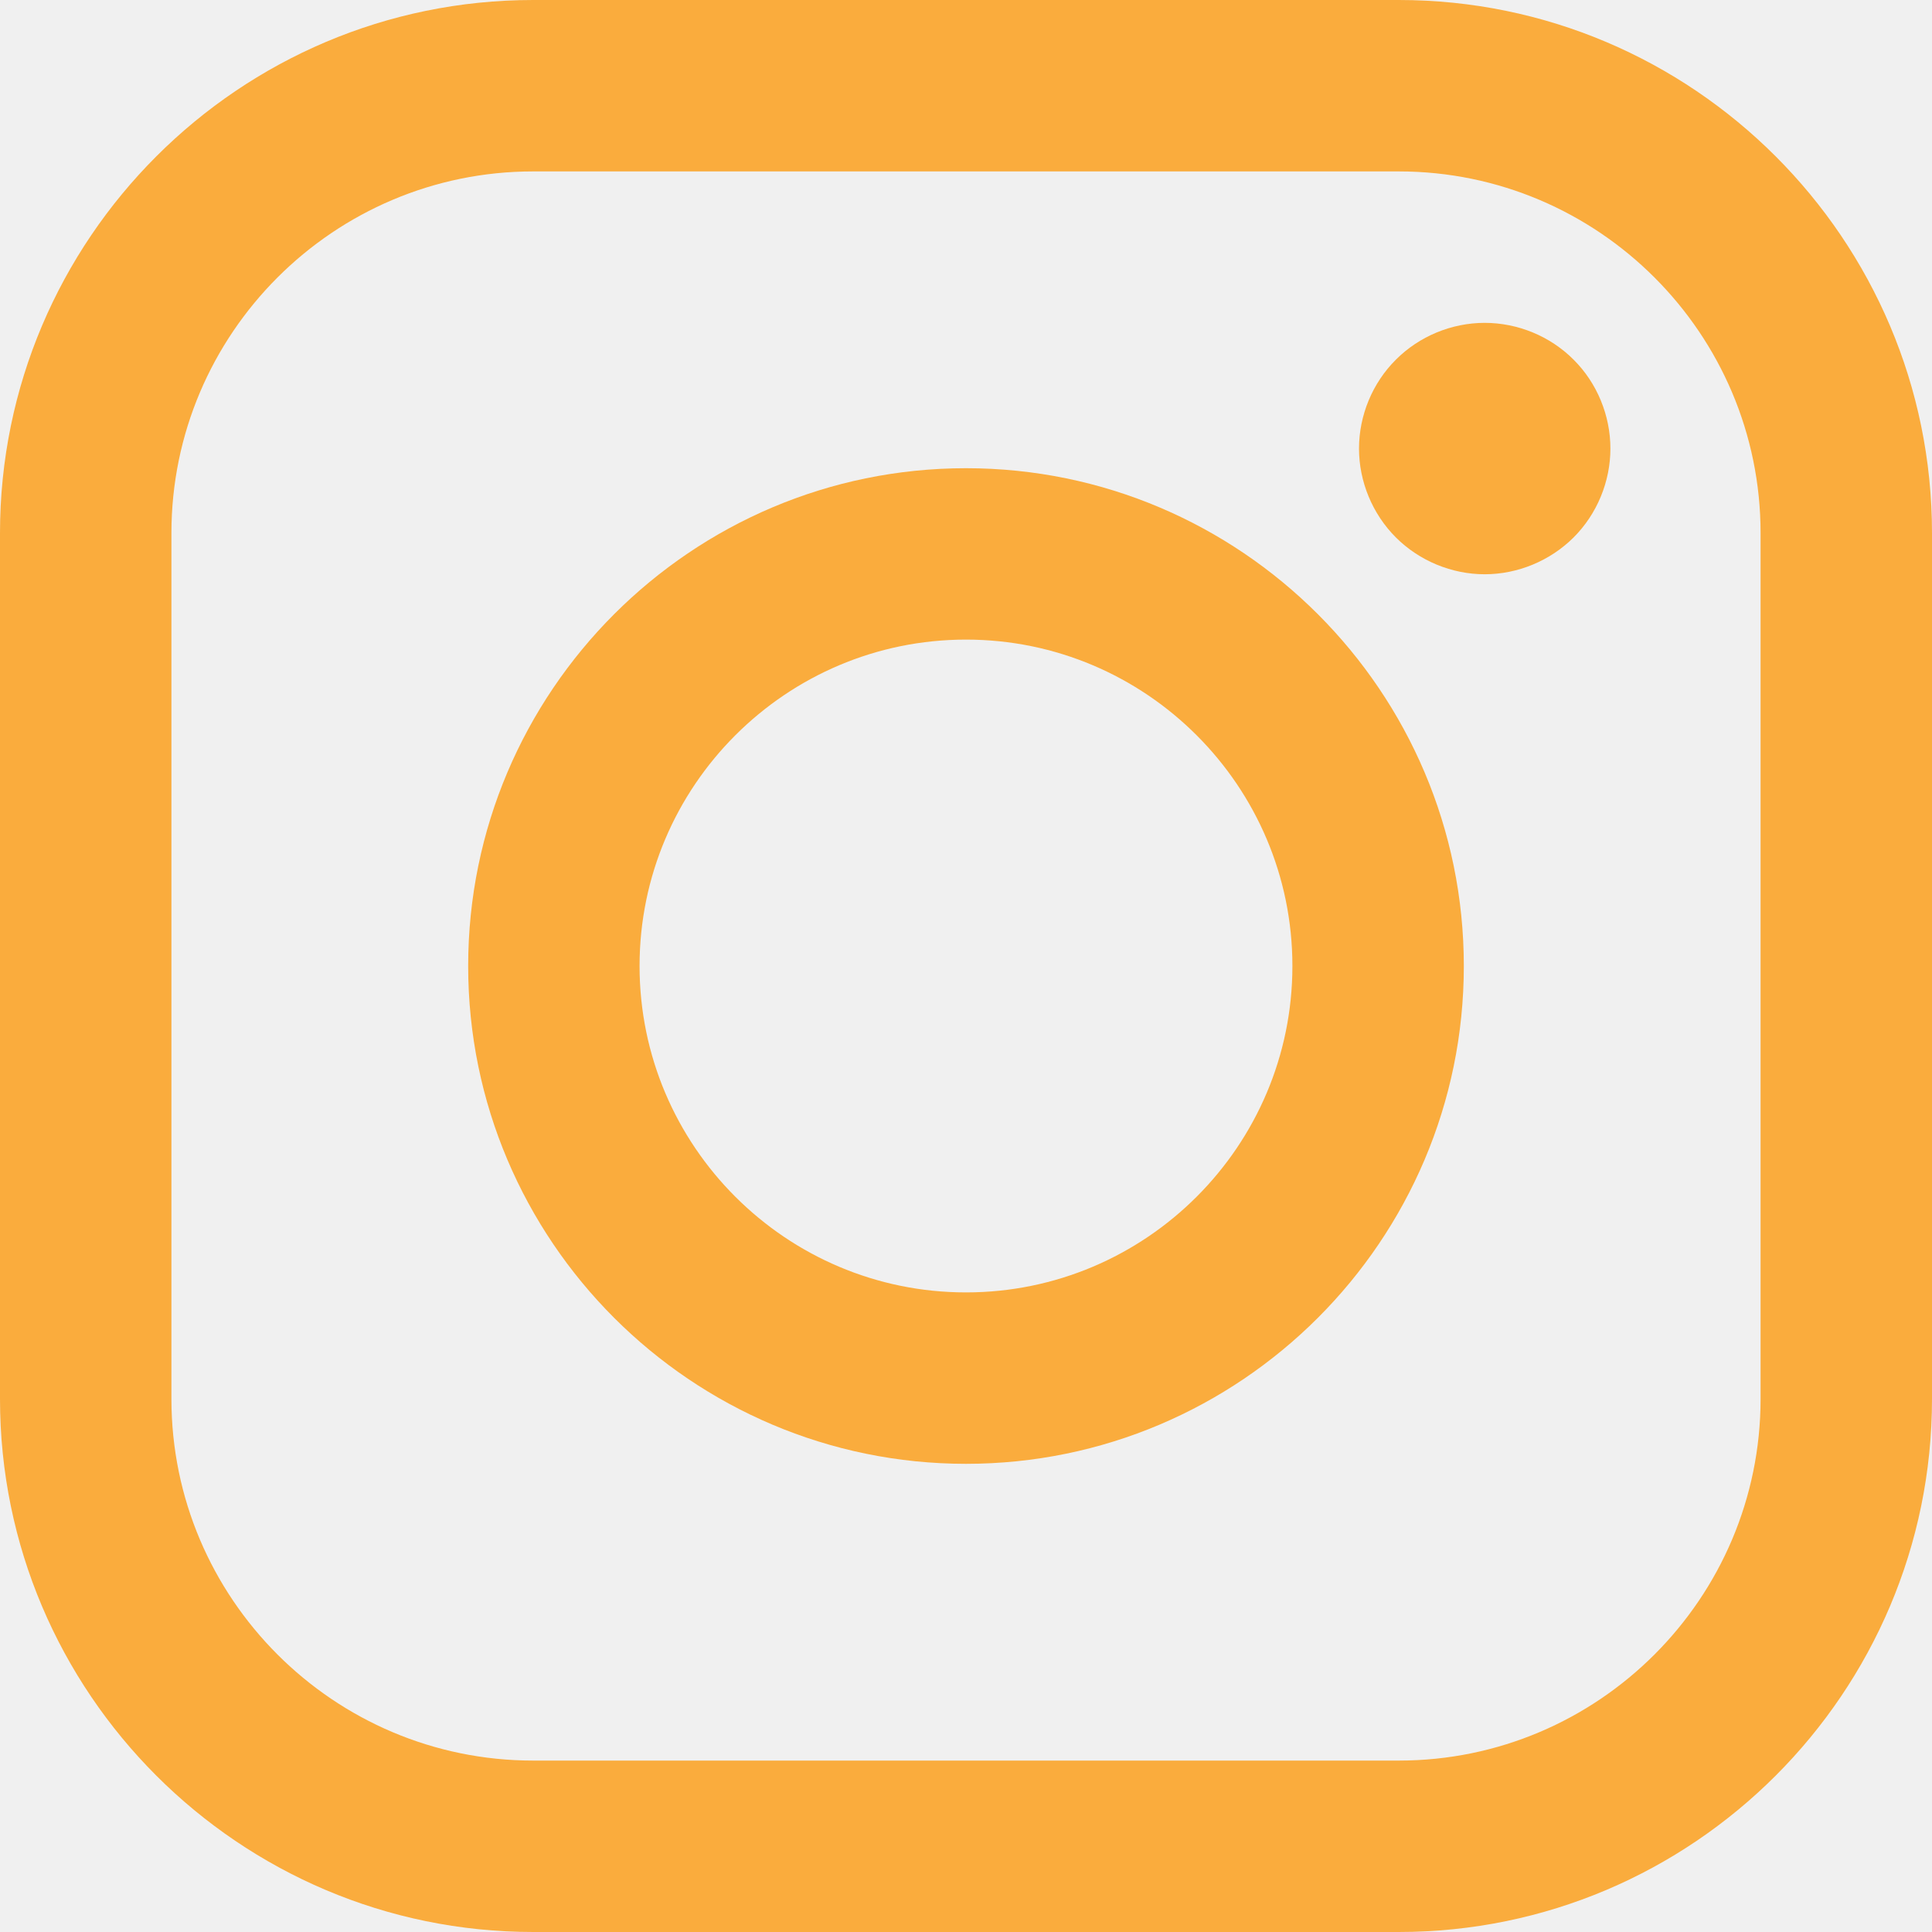
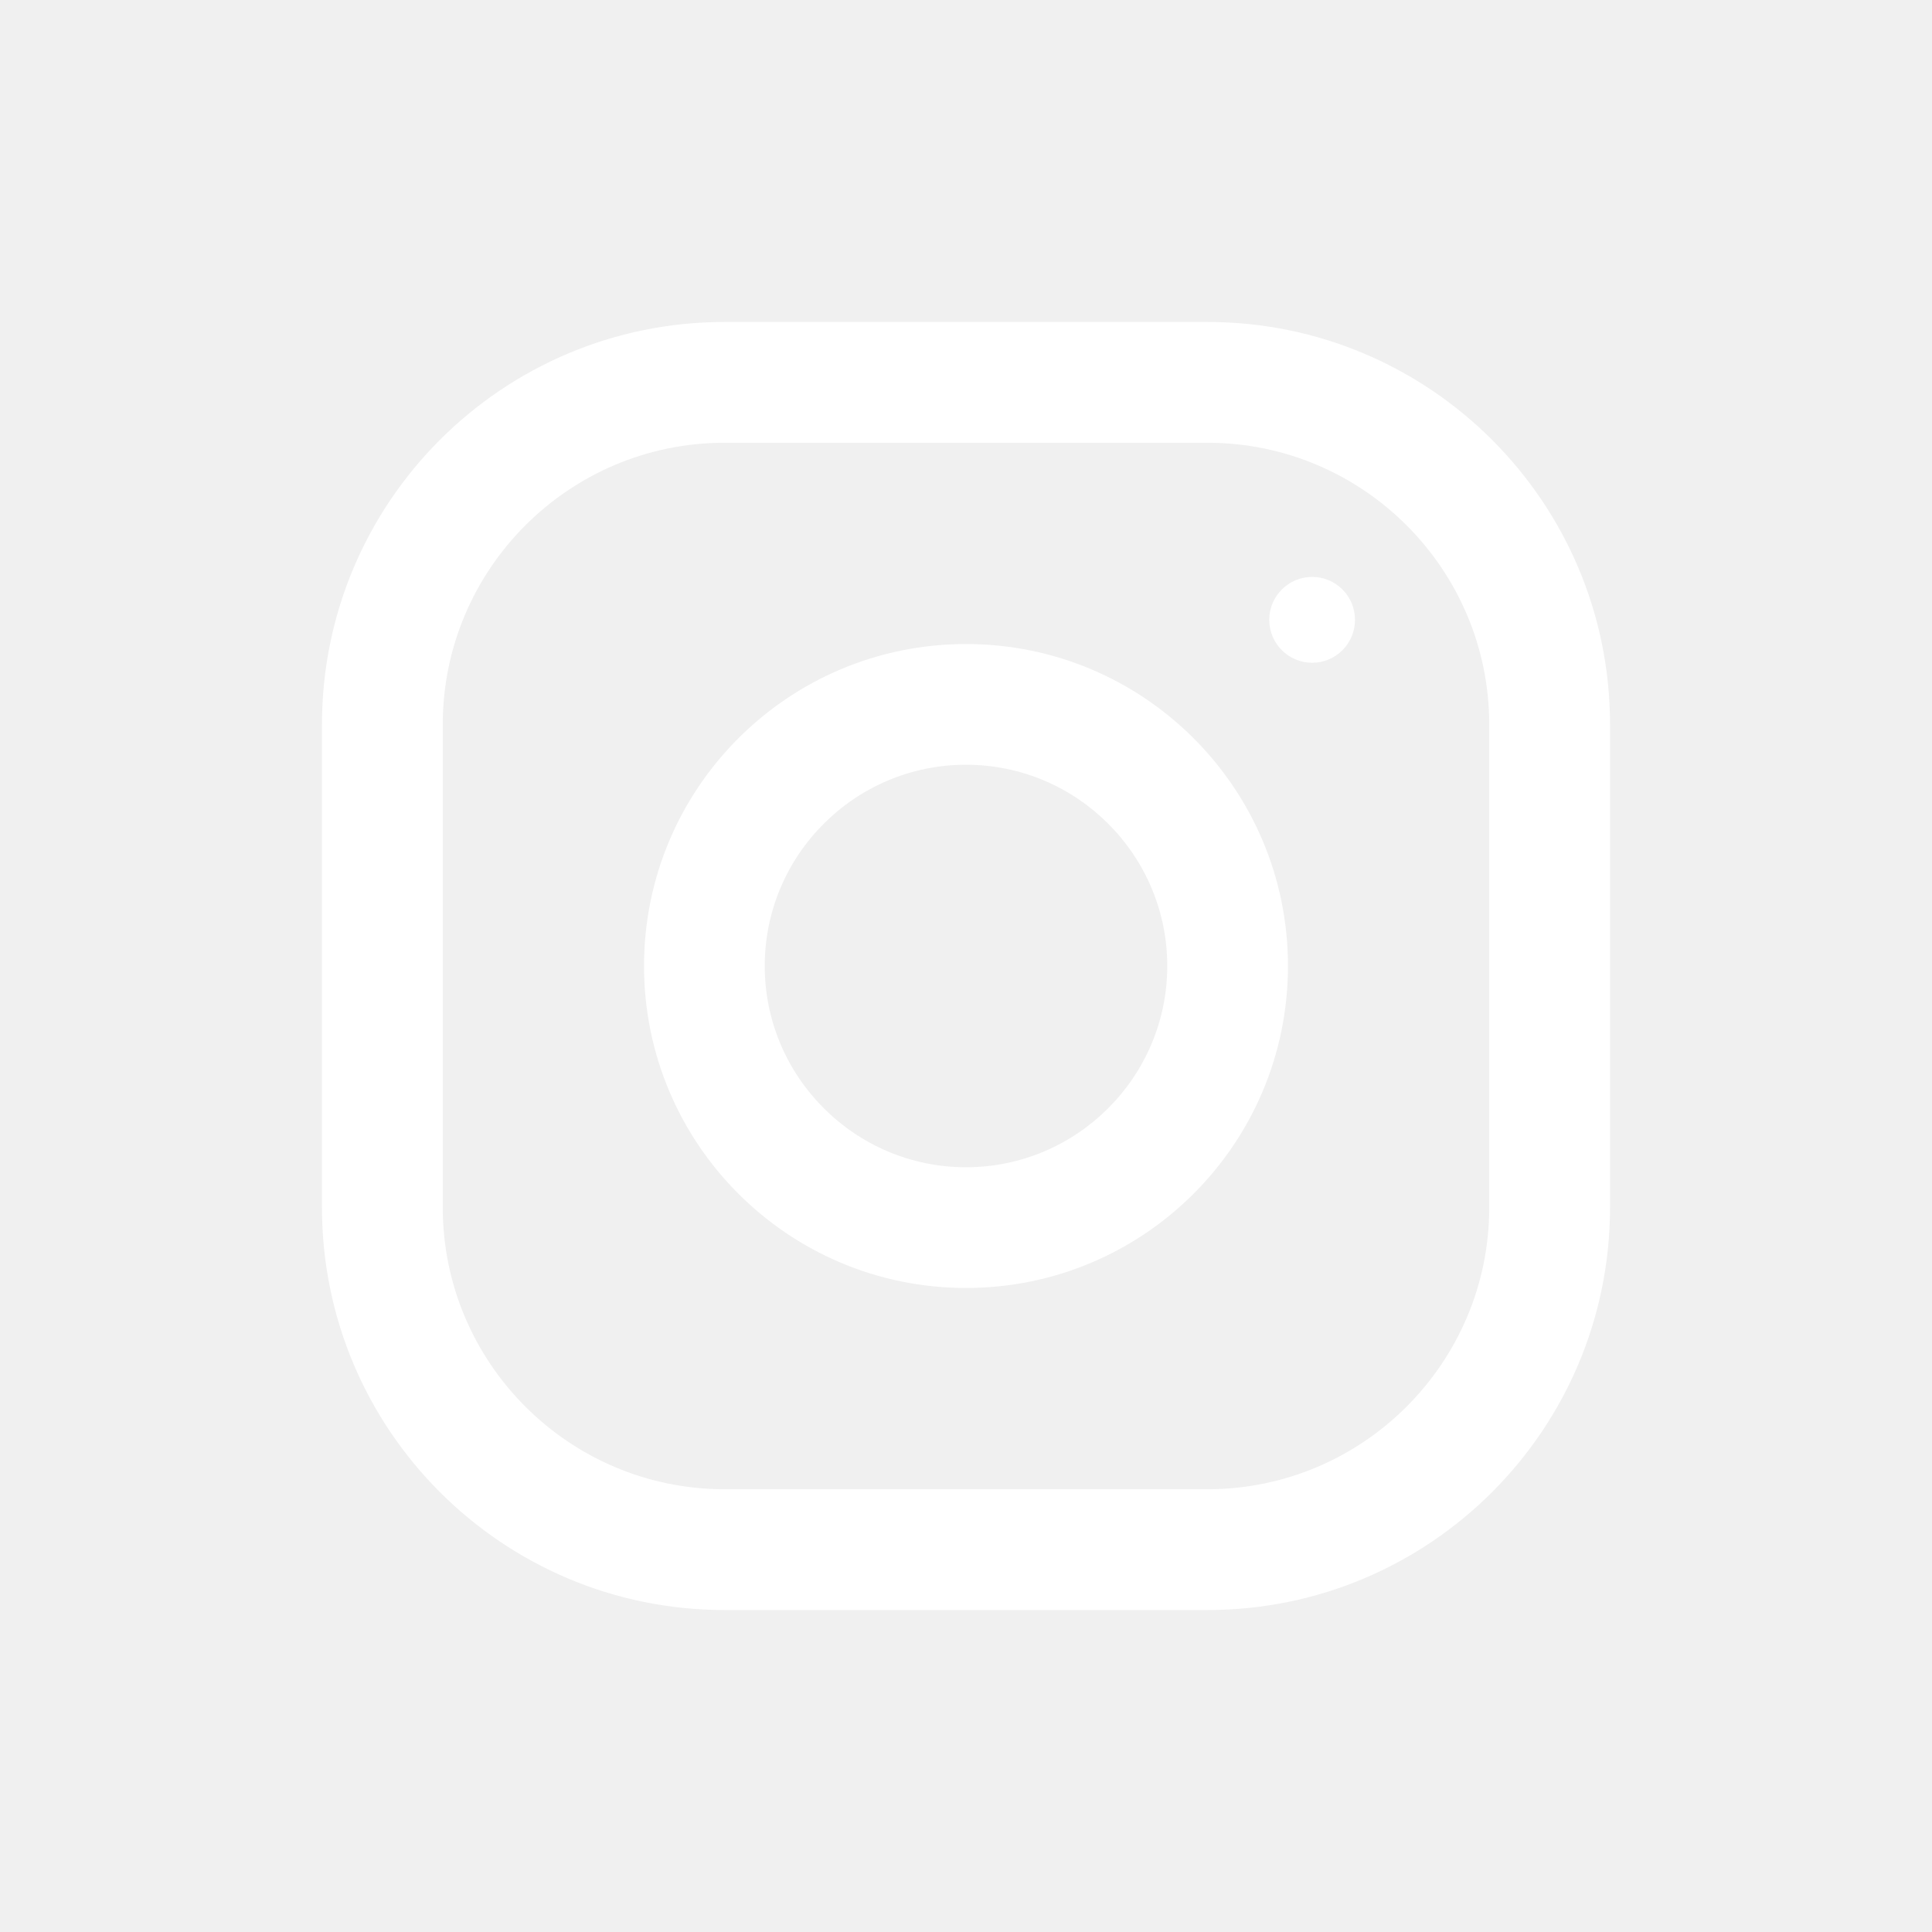
- <svg xmlns="http://www.w3.org/2000/svg" width="55" height="55" viewBox="0 0 55 55" fill="none">
-   <path d="M39.821 0H15.178C6.809 0 0 6.809 0 15.178V39.822C0 48.191 6.809 55 15.178 55H39.821C48.191 55 55 48.191 55 39.822V15.178C55 6.809 48.191 0 39.821 0ZM50.12 39.822C50.12 45.5 45.5 50.12 39.822 50.12H15.178C9.499 50.12 4.88 45.5 4.88 39.822V15.178C4.88 9.5 9.499 4.88 15.178 4.88H39.821C45.5 4.88 50.12 9.5 50.12 15.178V39.822H50.12Z" fill="#FAAC3D" />
-   <path d="M27.5 13.329C19.685 13.329 13.328 19.686 13.328 27.501C13.328 35.315 19.685 41.672 27.5 41.672C35.314 41.672 41.672 35.315 41.672 27.501C41.672 19.686 35.314 13.329 27.5 13.329ZM27.5 36.792C22.376 36.792 18.207 32.624 18.207 27.5C18.207 22.377 22.376 18.208 27.5 18.208C32.623 18.208 36.792 22.377 36.792 27.5C36.792 32.624 32.623 36.792 27.5 36.792Z" fill="#FAAC3D" />
-   <path d="M42.266 9.191C41.326 9.191 40.402 9.572 39.738 10.239C39.071 10.902 38.688 11.826 38.688 12.77C38.688 13.71 39.071 14.634 39.738 15.3C40.402 15.964 41.326 16.348 42.266 16.348C43.209 16.348 44.13 15.964 44.797 15.3C45.464 14.634 45.845 13.71 45.845 12.77C45.845 11.826 45.464 10.902 44.797 10.239C44.133 9.572 43.209 9.191 42.266 9.191Z" fill="#FAAC3D" />
+ <svg xmlns="http://www.w3.org/2000/svg" width="23" height="23" viewBox="0 0 23 23" fill="none">
+   <path d="M14.375 3.833H8.625C5.979 3.833 3.833 5.979 3.833 8.625V14.375C3.833 17.021 5.979 19.167 8.625 19.167H14.375C17.021 19.167 19.167 17.021 19.167 14.375V8.625C19.167 5.979 17.021 3.833 14.375 3.833ZM17.729 14.375C17.729 16.224 16.224 17.729 14.375 17.729H8.625C6.775 17.729 5.271 16.224 5.271 14.375V8.625C5.271 6.775 6.775 5.271 8.625 5.271H14.375C16.224 5.271 17.729 6.775 17.729 8.625V14.375Z" fill="white" />
+   <path d="M11.5 7.667C9.383 7.667 7.667 9.383 7.667 11.5C7.667 13.617 9.383 15.333 11.5 15.333C13.617 15.333 15.333 13.617 15.333 11.5C15.333 9.383 13.617 7.667 11.5 7.667ZM11.5 13.896C10.179 13.896 9.104 12.82 9.104 11.5C9.104 10.178 10.179 9.104 11.5 9.104C12.82 9.104 13.896 10.178 13.896 11.5C13.896 12.82 12.82 13.896 11.5 13.896Z" fill="white" />
+   <path d="M15.621 7.89C15.903 7.89 16.131 7.661 16.131 7.379C16.131 7.097 15.903 6.868 15.621 6.868C15.339 6.868 15.11 7.097 15.11 7.379C15.11 7.661 15.339 7.89 15.621 7.89Z" fill="white" />
</svg>
